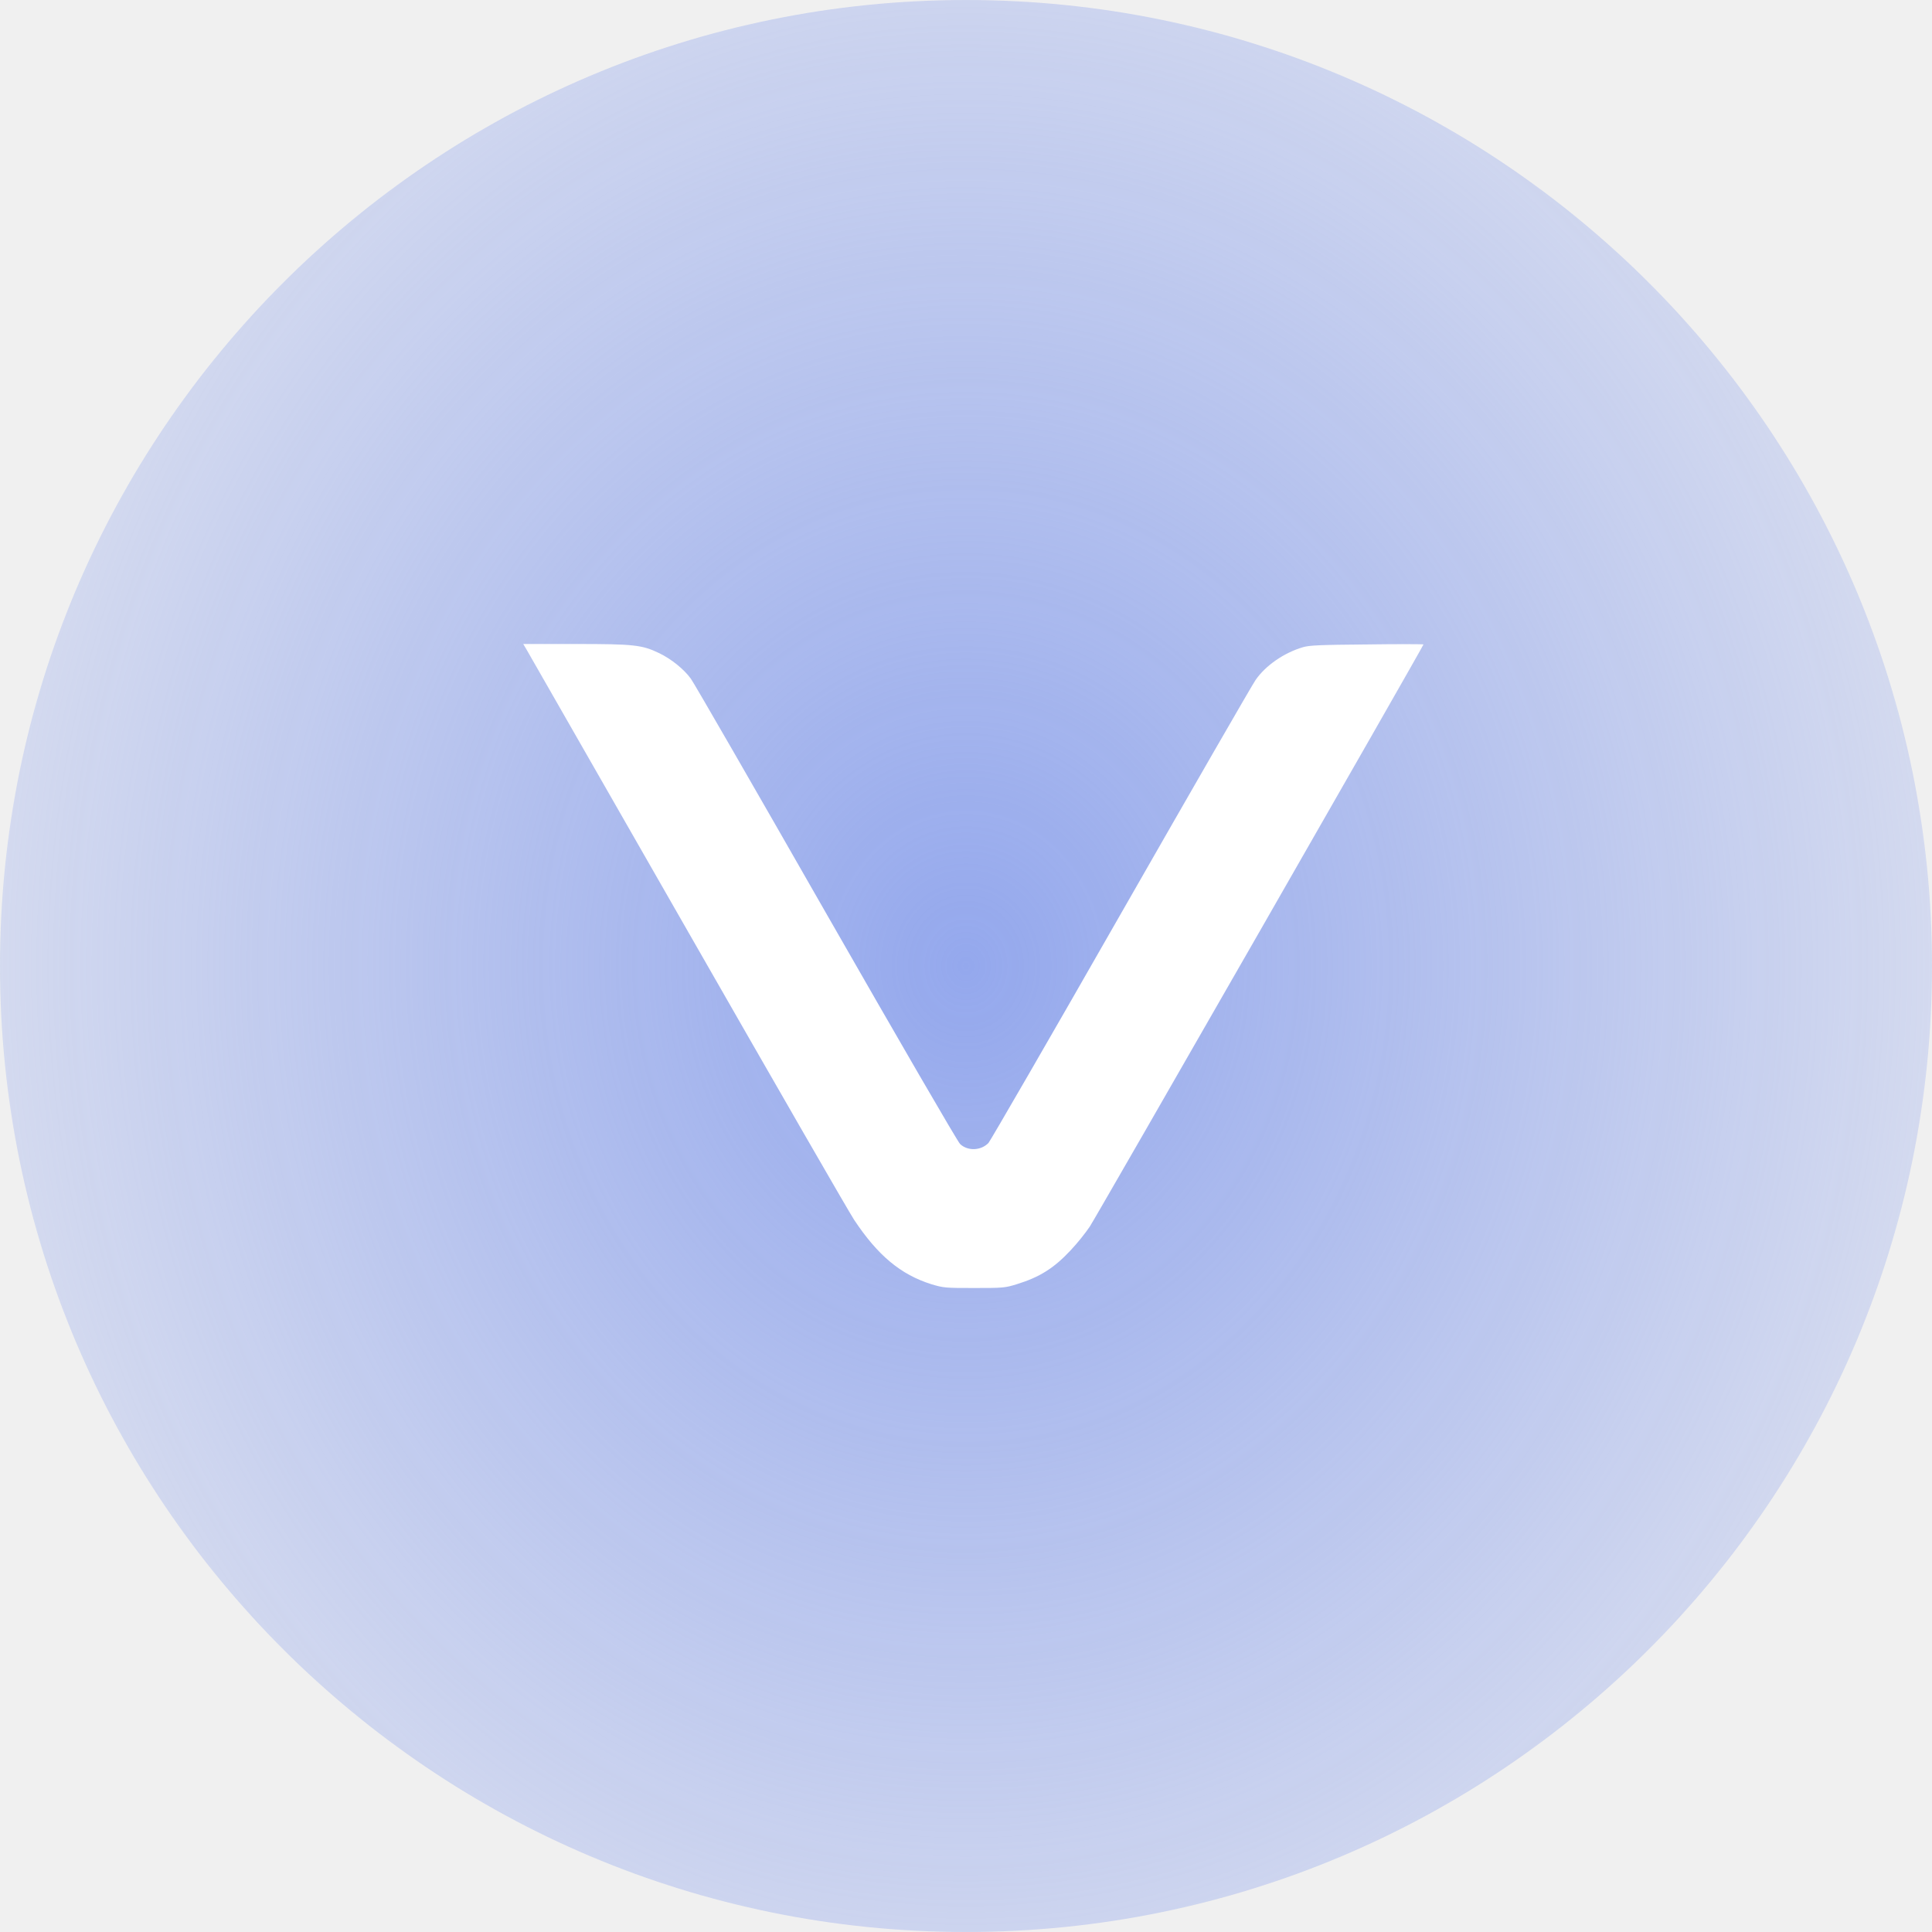
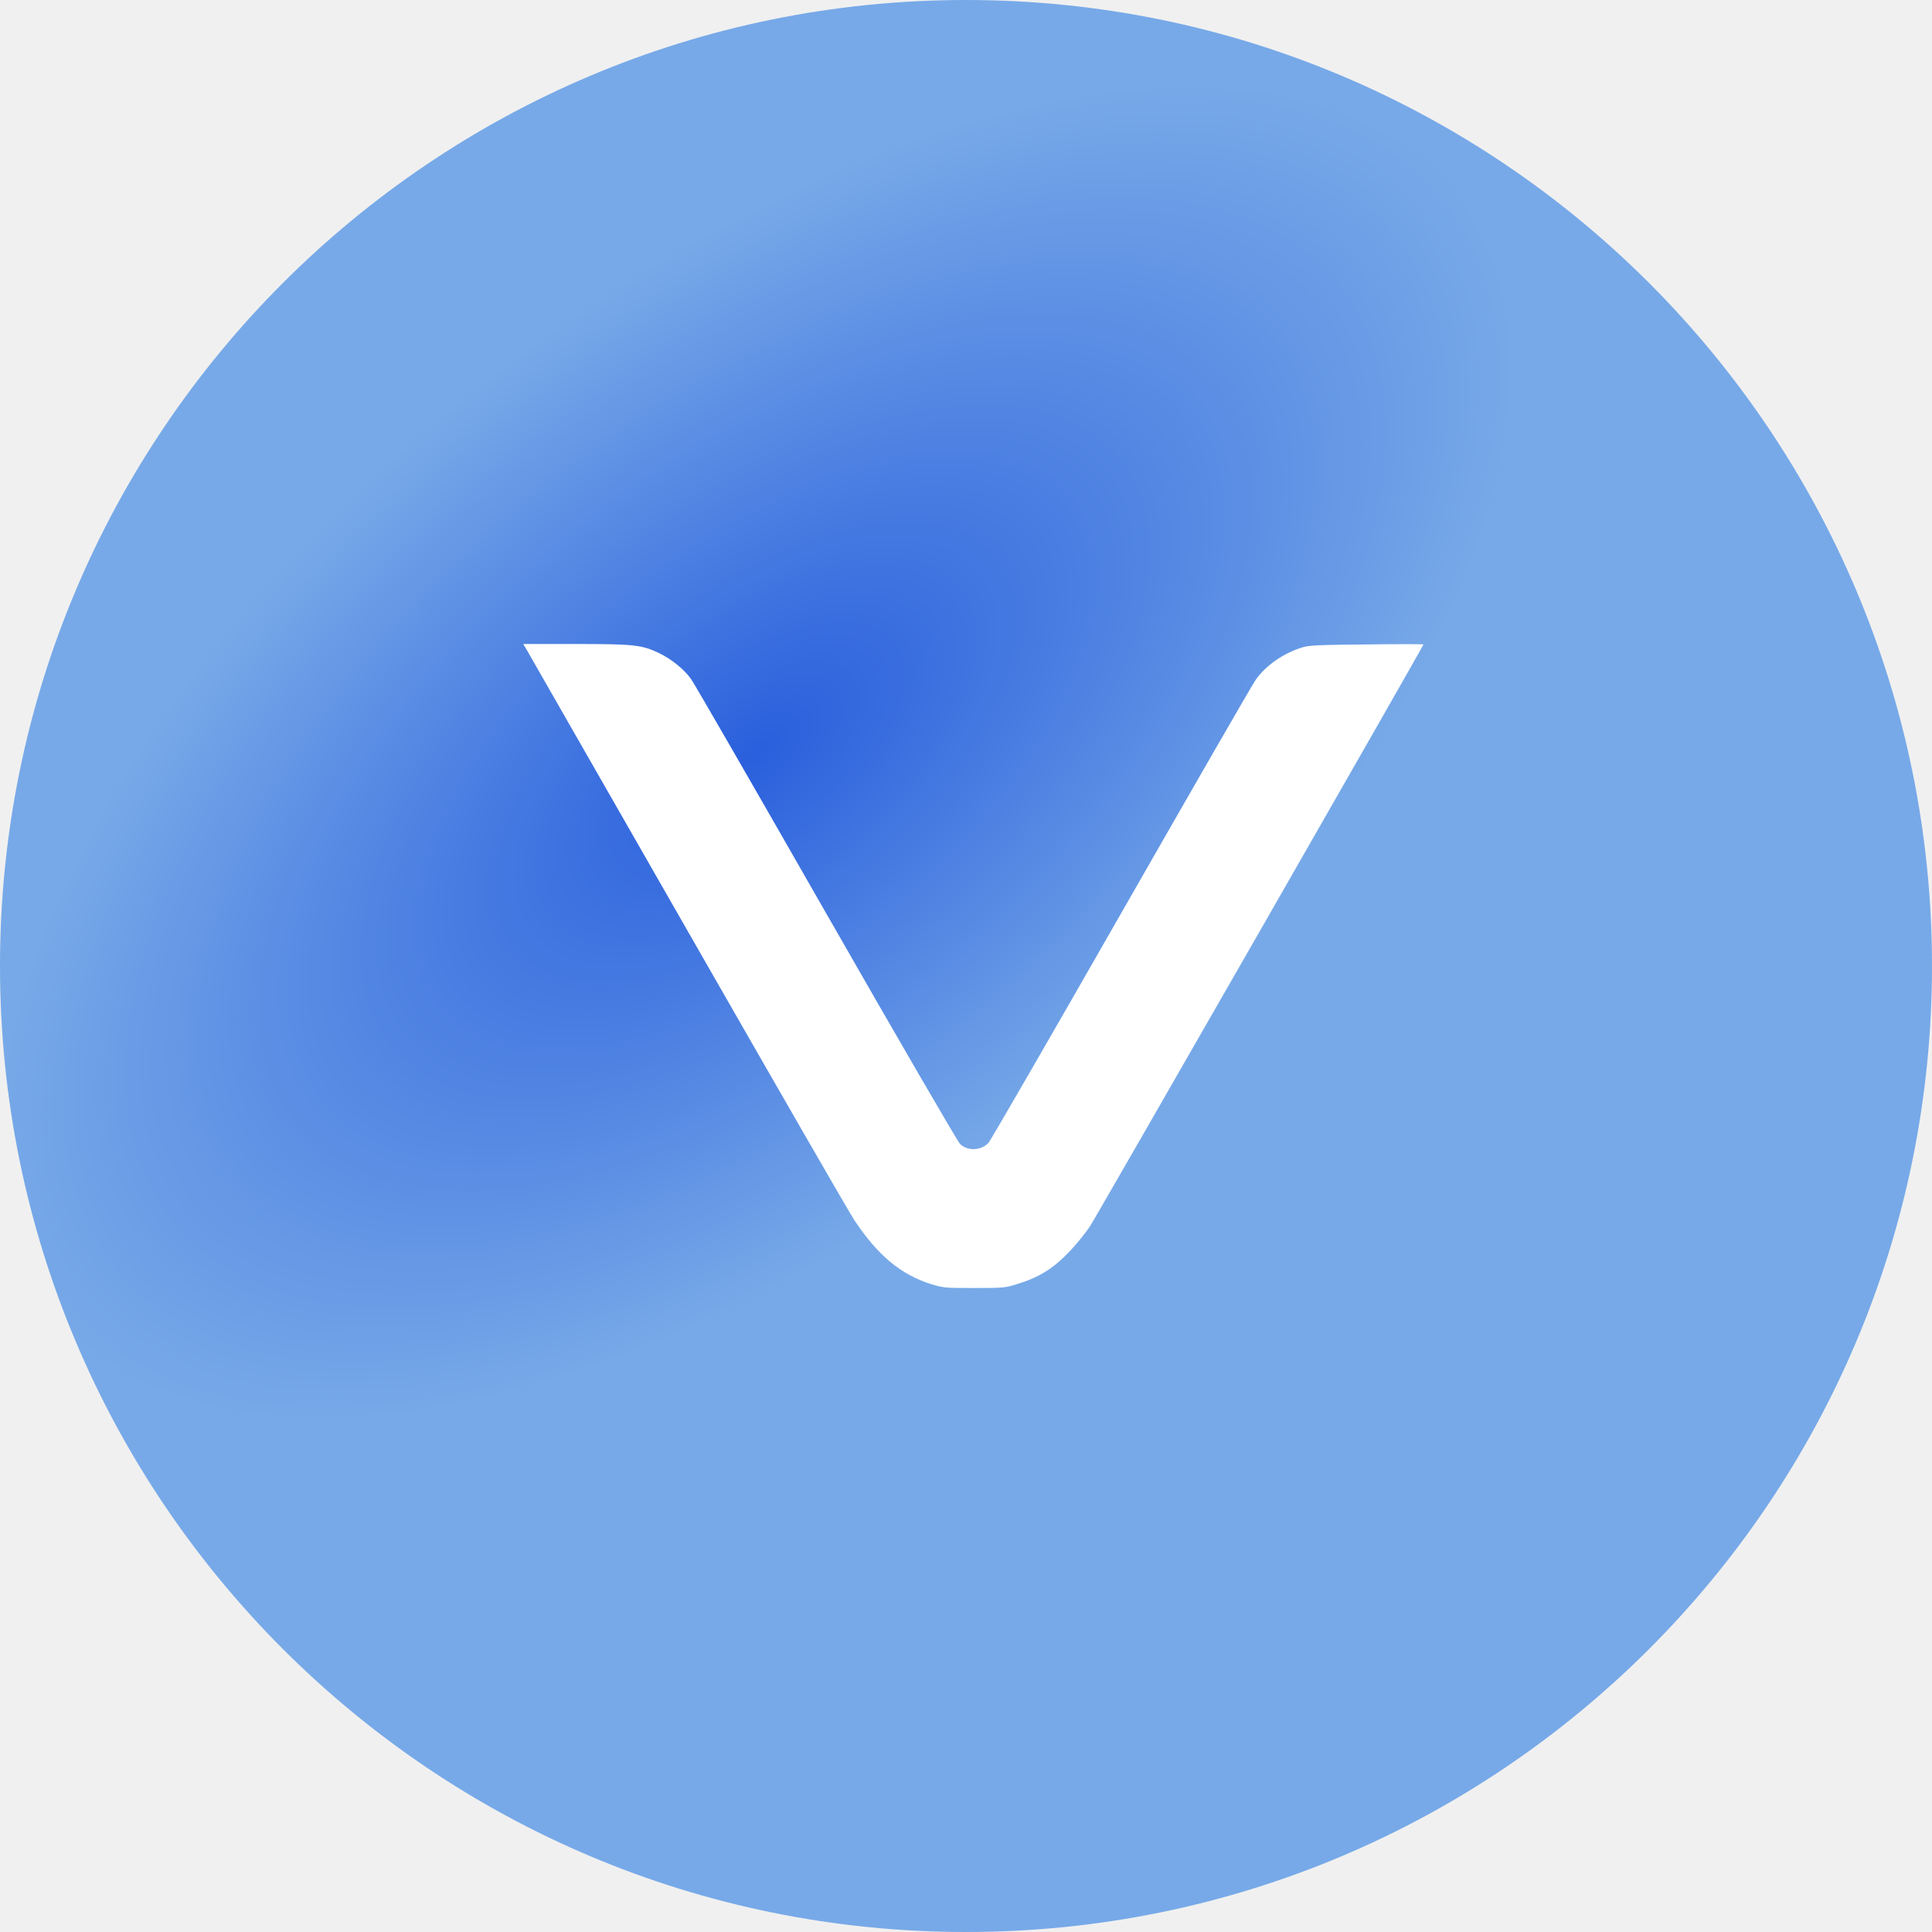
<svg xmlns="http://www.w3.org/2000/svg" width="48" height="48" viewBox="0 0 48 48" fill="none">
-   <g id="Group 1707478850">
-     <circle id="Ellipse 1" cx="24" cy="24" r="24" fill="url(#paint0_radial_0_108)" />
-     <path id="Vector" d="M13.087 16.147C13.136 16.231 14.936 19.376 17.088 23.136C19.24 26.896 21.099 30.125 21.221 30.307C21.808 31.192 22.38 31.668 23.14 31.906C23.444 31.997 23.482 32 24.204 32C24.919 32 24.968 31.997 25.261 31.906C25.829 31.731 26.182 31.51 26.6 31.063C26.757 30.898 26.97 30.632 27.075 30.475C27.246 30.216 35.366 16.049 35.366 16.011C35.366 16.003 34.735 16 33.964 16.011C32.795 16.021 32.527 16.032 32.366 16.081C31.899 16.22 31.442 16.535 31.194 16.895C31.114 17.008 29.61 19.62 27.849 22.699C26.091 25.777 24.608 28.338 24.56 28.394C24.375 28.589 24.047 28.603 23.855 28.425C23.796 28.373 22.324 25.833 20.52 22.681C18.745 19.575 17.235 16.955 17.165 16.864C16.994 16.626 16.68 16.374 16.377 16.227C15.947 16.021 15.749 16 14.291 16H13L13.087 16.147Z" fill="white" />
-   </g>
+   <circle cx="24" cy="24" r="24" fill="url(#paint0_radial_143_1160)" />
+   <path d="M13.087 16.147C13.136 16.231 14.936 19.376 17.088 23.136C19.24 26.896 21.099 30.125 21.221 30.307C21.808 31.192 22.38 31.668 23.14 31.906C23.444 31.997 23.482 32 24.204 32C24.919 32 24.968 31.997 25.261 31.906C25.829 31.731 26.182 31.51 26.6 31.062C26.757 30.898 26.97 30.632 27.075 30.475C27.246 30.216 35.366 16.049 35.366 16.011C35.366 16.003 34.735 16 33.964 16.011C32.795 16.021 32.527 16.032 32.366 16.081C31.899 16.22 31.442 16.535 31.194 16.895C31.114 17.007 29.61 19.62 27.849 22.699C26.091 25.777 24.608 28.338 24.56 28.393C24.375 28.589 24.047 28.603 23.855 28.425C23.796 28.372 22.324 25.833 20.52 22.681C18.745 19.575 17.235 16.955 17.165 16.864C16.994 16.626 16.68 16.374 16.377 16.227C15.947 16.021 15.749 16 14.291 16H13L13.087 16.147Z" fill="white" />
  <defs>
-     <radialGradient id="paint0_radial_0_108" cx="0" cy="0" r="1" gradientUnits="userSpaceOnUse" gradientTransform="translate(24 24) scale(34.5796 38.8716)">
-       <stop stop-color="#94A8ED" />
-       <stop offset="1" stop-color="#94A8ED" stop-opacity="0" />
+     <radialGradient id="paint0_radial_143_1160" cx="0" cy="0" r="1" gradientUnits="userSpaceOnUse" gradientTransform="translate(18.7488 18.7059) rotate(-38.7335) scale(22.281 11.419)">
+       <stop stop-color="#2A5FDD" />
+       <stop offset="1" stop-color="#77A9E8" />
    </radialGradient>
  </defs>
</svg>
